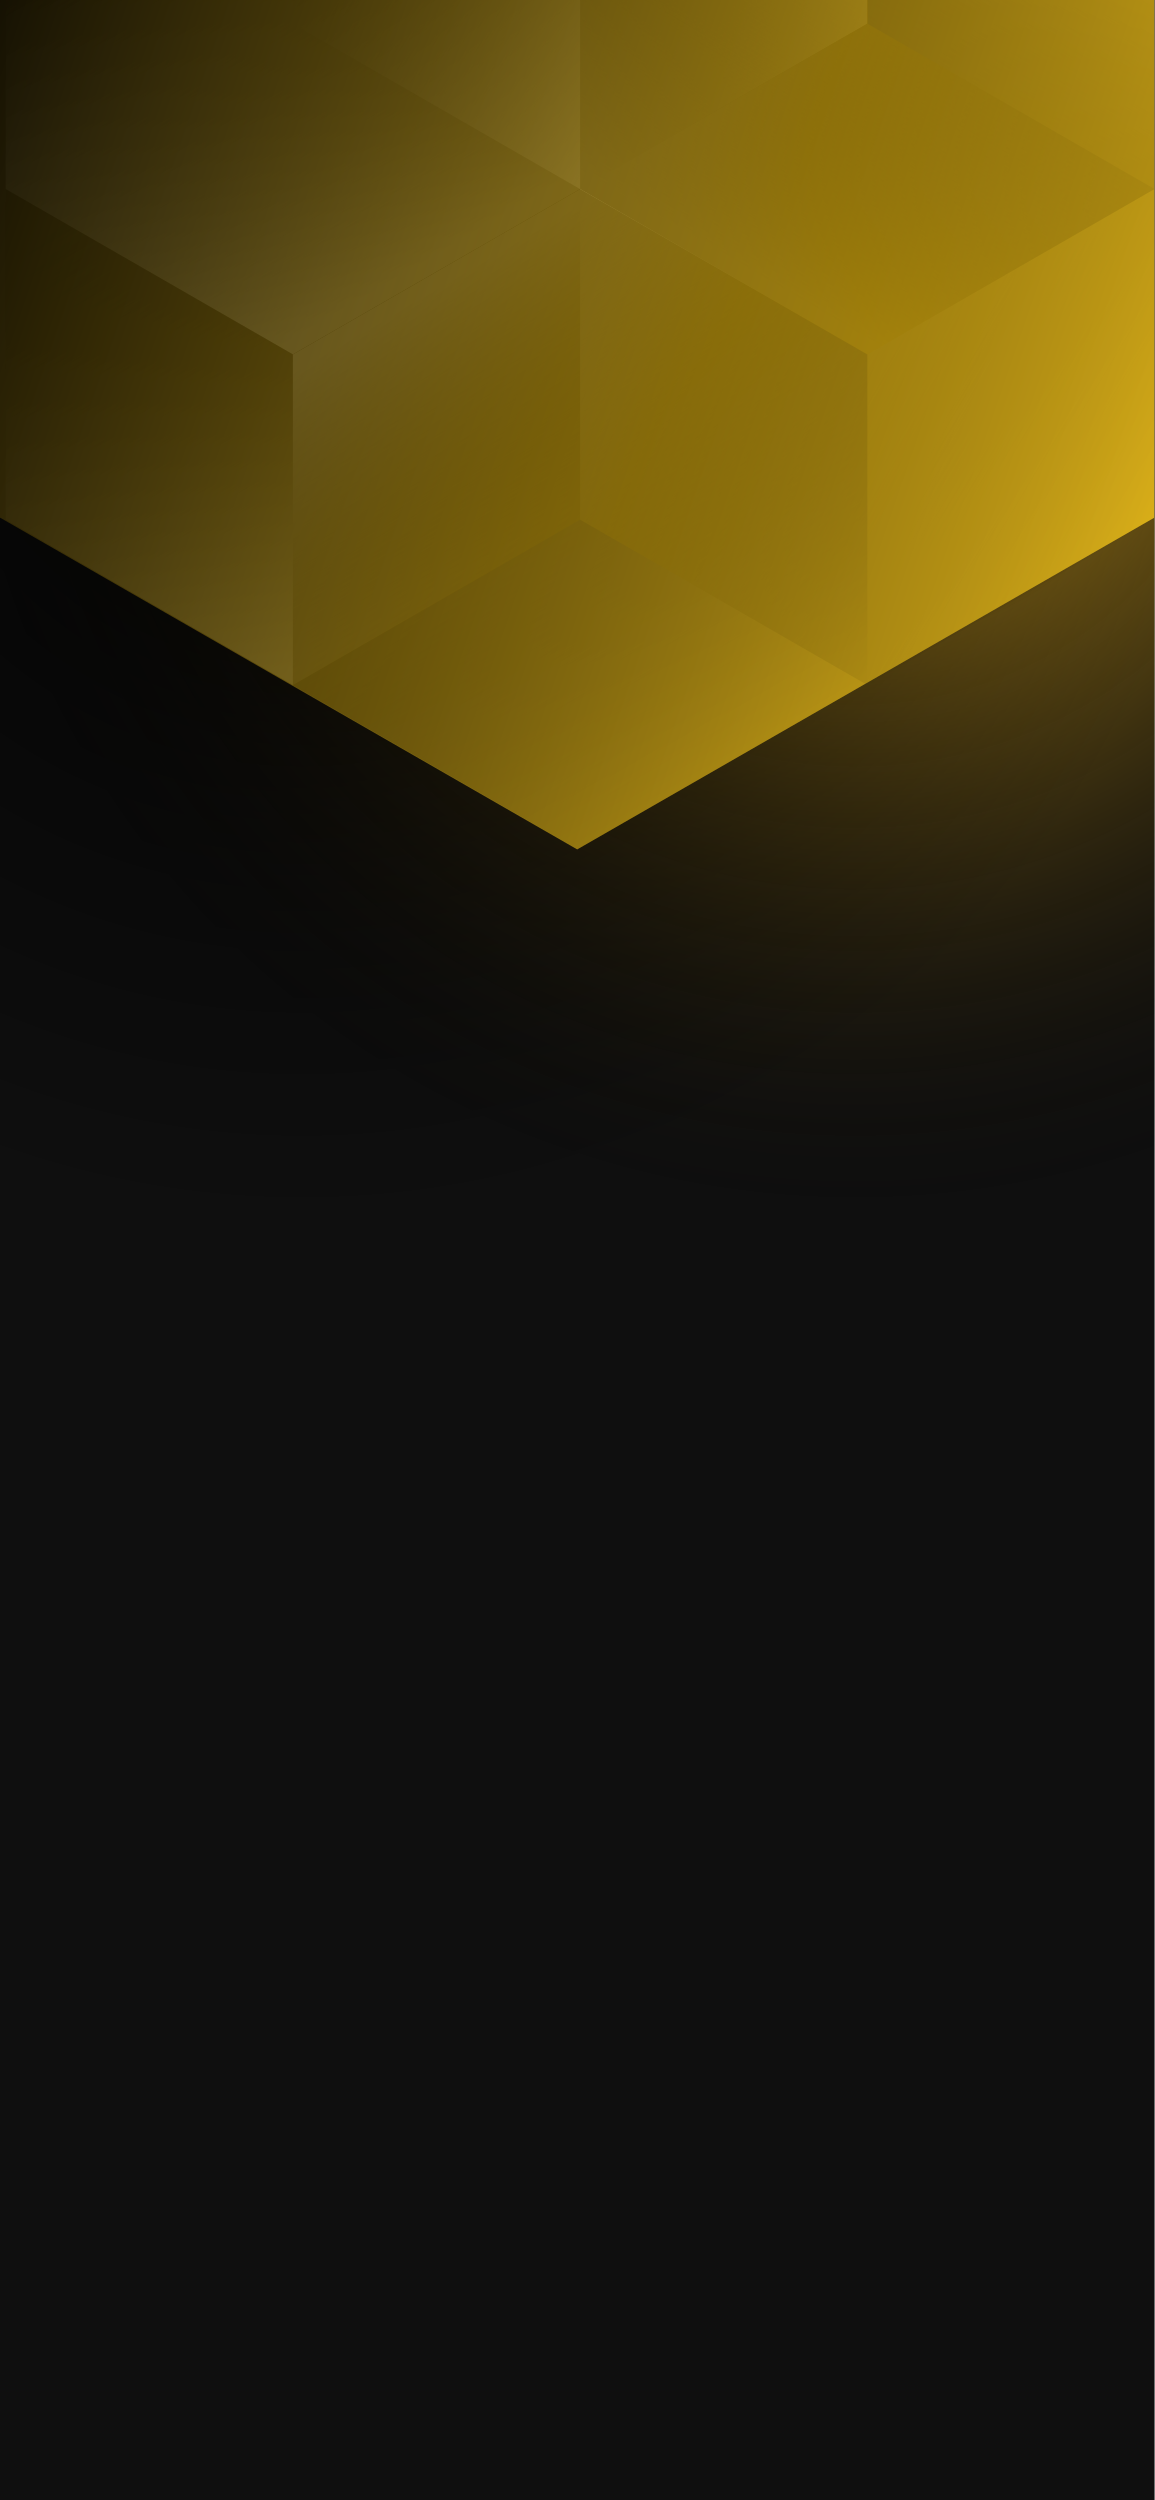
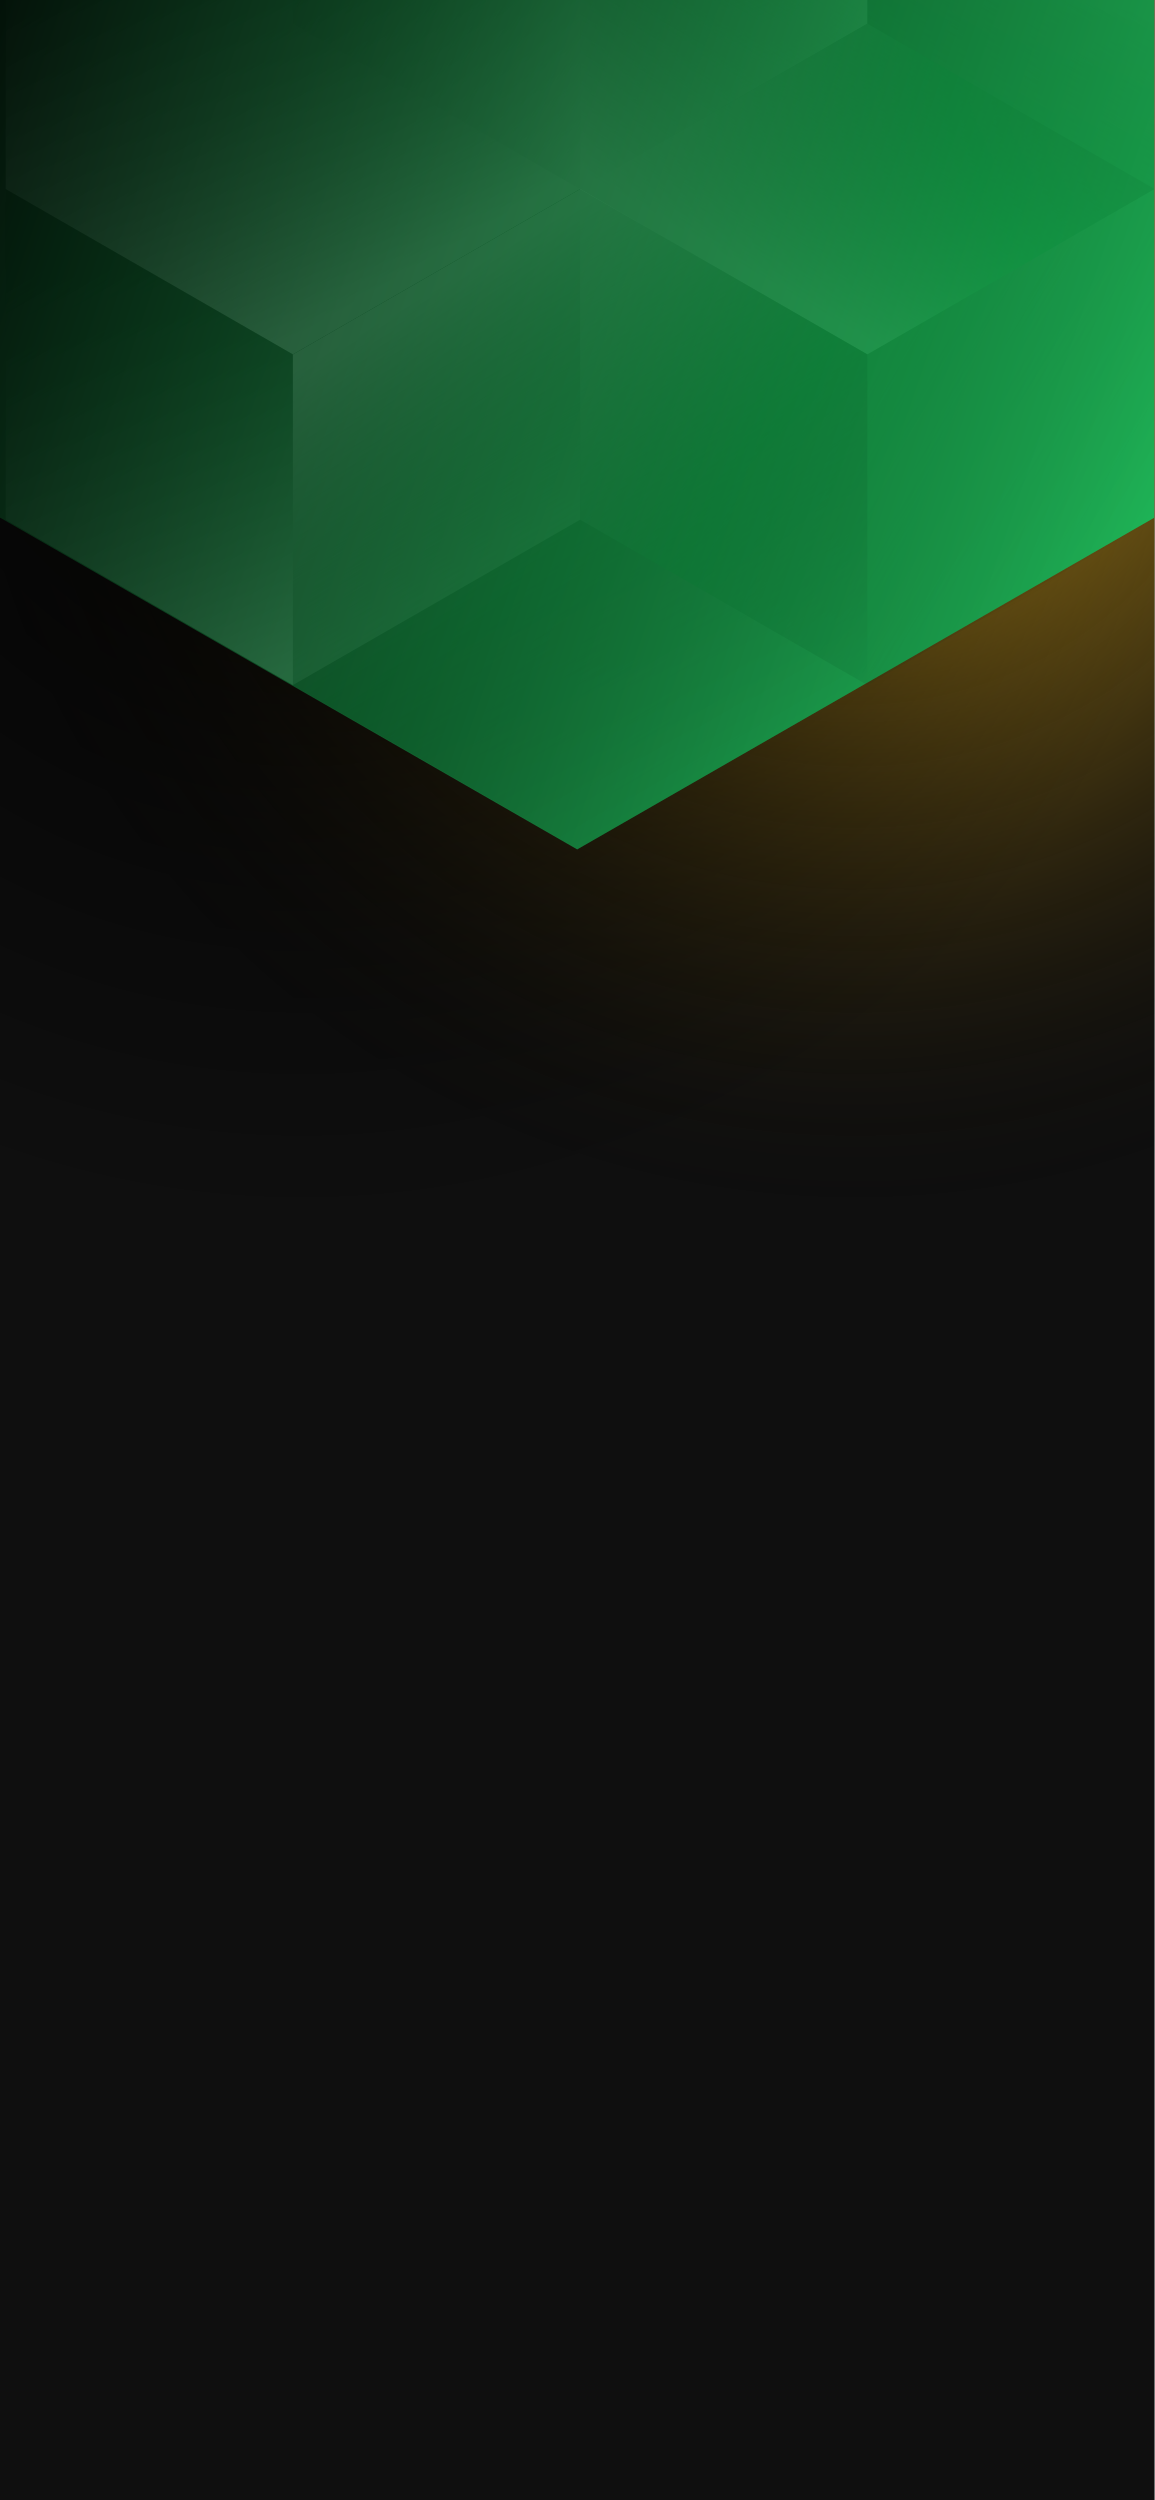
<svg xmlns="http://www.w3.org/2000/svg" width="375" height="812" viewBox="0 0 375 812" fill="none">
  <g clip-path="url(#clip0)">
    <rect width="375" height="812" fill="#0F0F0F" />
    <circle cx="278" cy="99" r="300" transform="rotate(-180 278 99)" fill="url(#paint0_radial)" />
    <circle cx="98" cy="99" r="300" transform="rotate(-180 98 99)" fill="url(#paint1_radial)" />
    <mask id="mask0" style="mask-type:alpha" maskUnits="userSpaceOnUse" x="0" y="0" width="375" height="812">
      <rect width="375" height="812" fill="#0F0F0F" />
    </mask>
    <g mask="url(#mask0)">
      <path d="M375 168.101V-310.699L187.478 -418.486L-0.045 -310.699V168.101L187.478 275.894L375 168.101Z" fill="url(#paint2_linear)" />
      <g style="mix-blend-mode:luminosity" opacity="0.4">
        <path d="M1.837 61.393V168.797L95.127 222.505L188.418 168.797V61.393L95.127 7.686L1.837 61.393Z" fill="url(#paint3_linear)" />
        <path d="M1.837 -46.017V61.388L95.127 115.095L188.418 61.388V-46.017L95.127 -99.724L1.837 -46.017Z" fill="url(#paint4_linear)" />
        <path d="M281.709 -99.696V7.708L188.418 61.416L95.127 7.708V-99.696L188.418 -153.403L281.709 -99.696Z" fill="url(#paint5_linear)" />
        <path d="M188.418 168.797V61.393L281.709 7.685L375 61.393V168.797L281.709 222.504L188.418 168.797Z" fill="url(#paint6_linear)" />
        <path d="M375 -46.017V61.388L281.709 115.095L188.418 61.388V-46.017L281.709 -99.724L375 -46.017Z" fill="url(#paint7_linear)" />
        <path d="M281.709 222.527V115.123L188.418 61.416L95.127 115.123L95.127 222.527L188.418 276.234L281.709 222.527Z" fill="url(#paint8_linear)" />
      </g>
    </g>
  </g>
  <defs>
    <radialGradient id="paint0_radial" cx="0" cy="0" r="1" gradientUnits="userSpaceOnUse" gradientTransform="translate(278 99) rotate(90) scale(300)">
      <stop stop-color="#FFC323" />
      <stop offset="1" stop-color="##c31432" stop-opacity="0" />
    </radialGradient>
    <radialGradient id="paint1_radial" cx="0" cy="0" r="1" gradientUnits="userSpaceOnUse" gradientTransform="translate(98 99) rotate(90) scale(300)">
      <stop stop-color="###c31432" />
      <stop offset="1" stop-color="##c31432" stop-opacity="0" />
    </radialGradient>
    <linearGradient id="paint2_linear" x1="-67.95" y1="58.938" x2="436.115" y2="232.357" gradientUnits="userSpaceOnUse">
      <stop stop-color="###c31432" />
-       <stop offset="1" stop-color="#FFCD1E" />
+       <stop offset="1" stop-color="#25d366" />
    </linearGradient>
    <linearGradient id="paint3_linear" x1="95.127" y1="217.565" x2="2.238" y2="59.047" gradientUnits="userSpaceOnUse">
      <stop stop-color="#8257E5" />
      <stop offset="1" stop-color="##797117" stop-opacity="0" />
    </linearGradient>
    <linearGradient id="paint4_linear" x1="95.127" y1="110.155" x2="2.238" y2="-48.363" gradientUnits="userSpaceOnUse">
      <stop stop-color="#8257E5" />
      <stop offset="1" stop-color="##797117" stop-opacity="0" />
    </linearGradient>
    <linearGradient id="paint5_linear" x1="95.127" y1="-105.732" x2="281.421" y2="6.686" gradientUnits="userSpaceOnUse">
      <stop stop-color="##c31432" stop-opacity="0" />
-       <stop offset="1" stop-color="#FFCD1E" />
+       <stop offset="1" stop-color="#25d366" />
    </linearGradient>
    <linearGradient id="paint6_linear" x1="375" y1="174.833" x2="188.706" y2="62.415" gradientUnits="userSpaceOnUse">
      <stop stop-color="##c31432" stop-opacity="0" />
-       <stop offset="1" stop-color="#FFCD1E" />
+       <stop offset="1" stop-color="#25d366" />
    </linearGradient>
    <linearGradient id="paint7_linear" x1="281.709" y1="110.155" x2="374.598" y2="-48.363" gradientUnits="userSpaceOnUse">
      <stop stop-color="#8257E5" />
      <stop offset="1" stop-color="##c31432" stop-opacity="0" />
    </linearGradient>
    <linearGradient id="paint8_linear" x1="188.418" y1="66.355" x2="281.307" y2="224.873" gradientUnits="userSpaceOnUse">
      <stop stop-color="#8257E5" />
      <stop offset="1" stop-color="##c31432" stop-opacity="0" />
    </linearGradient>
    <clipPath id="clip0">
      <rect width="375" height="812" fill="white" />
    </clipPath>
  </defs>
</svg>
